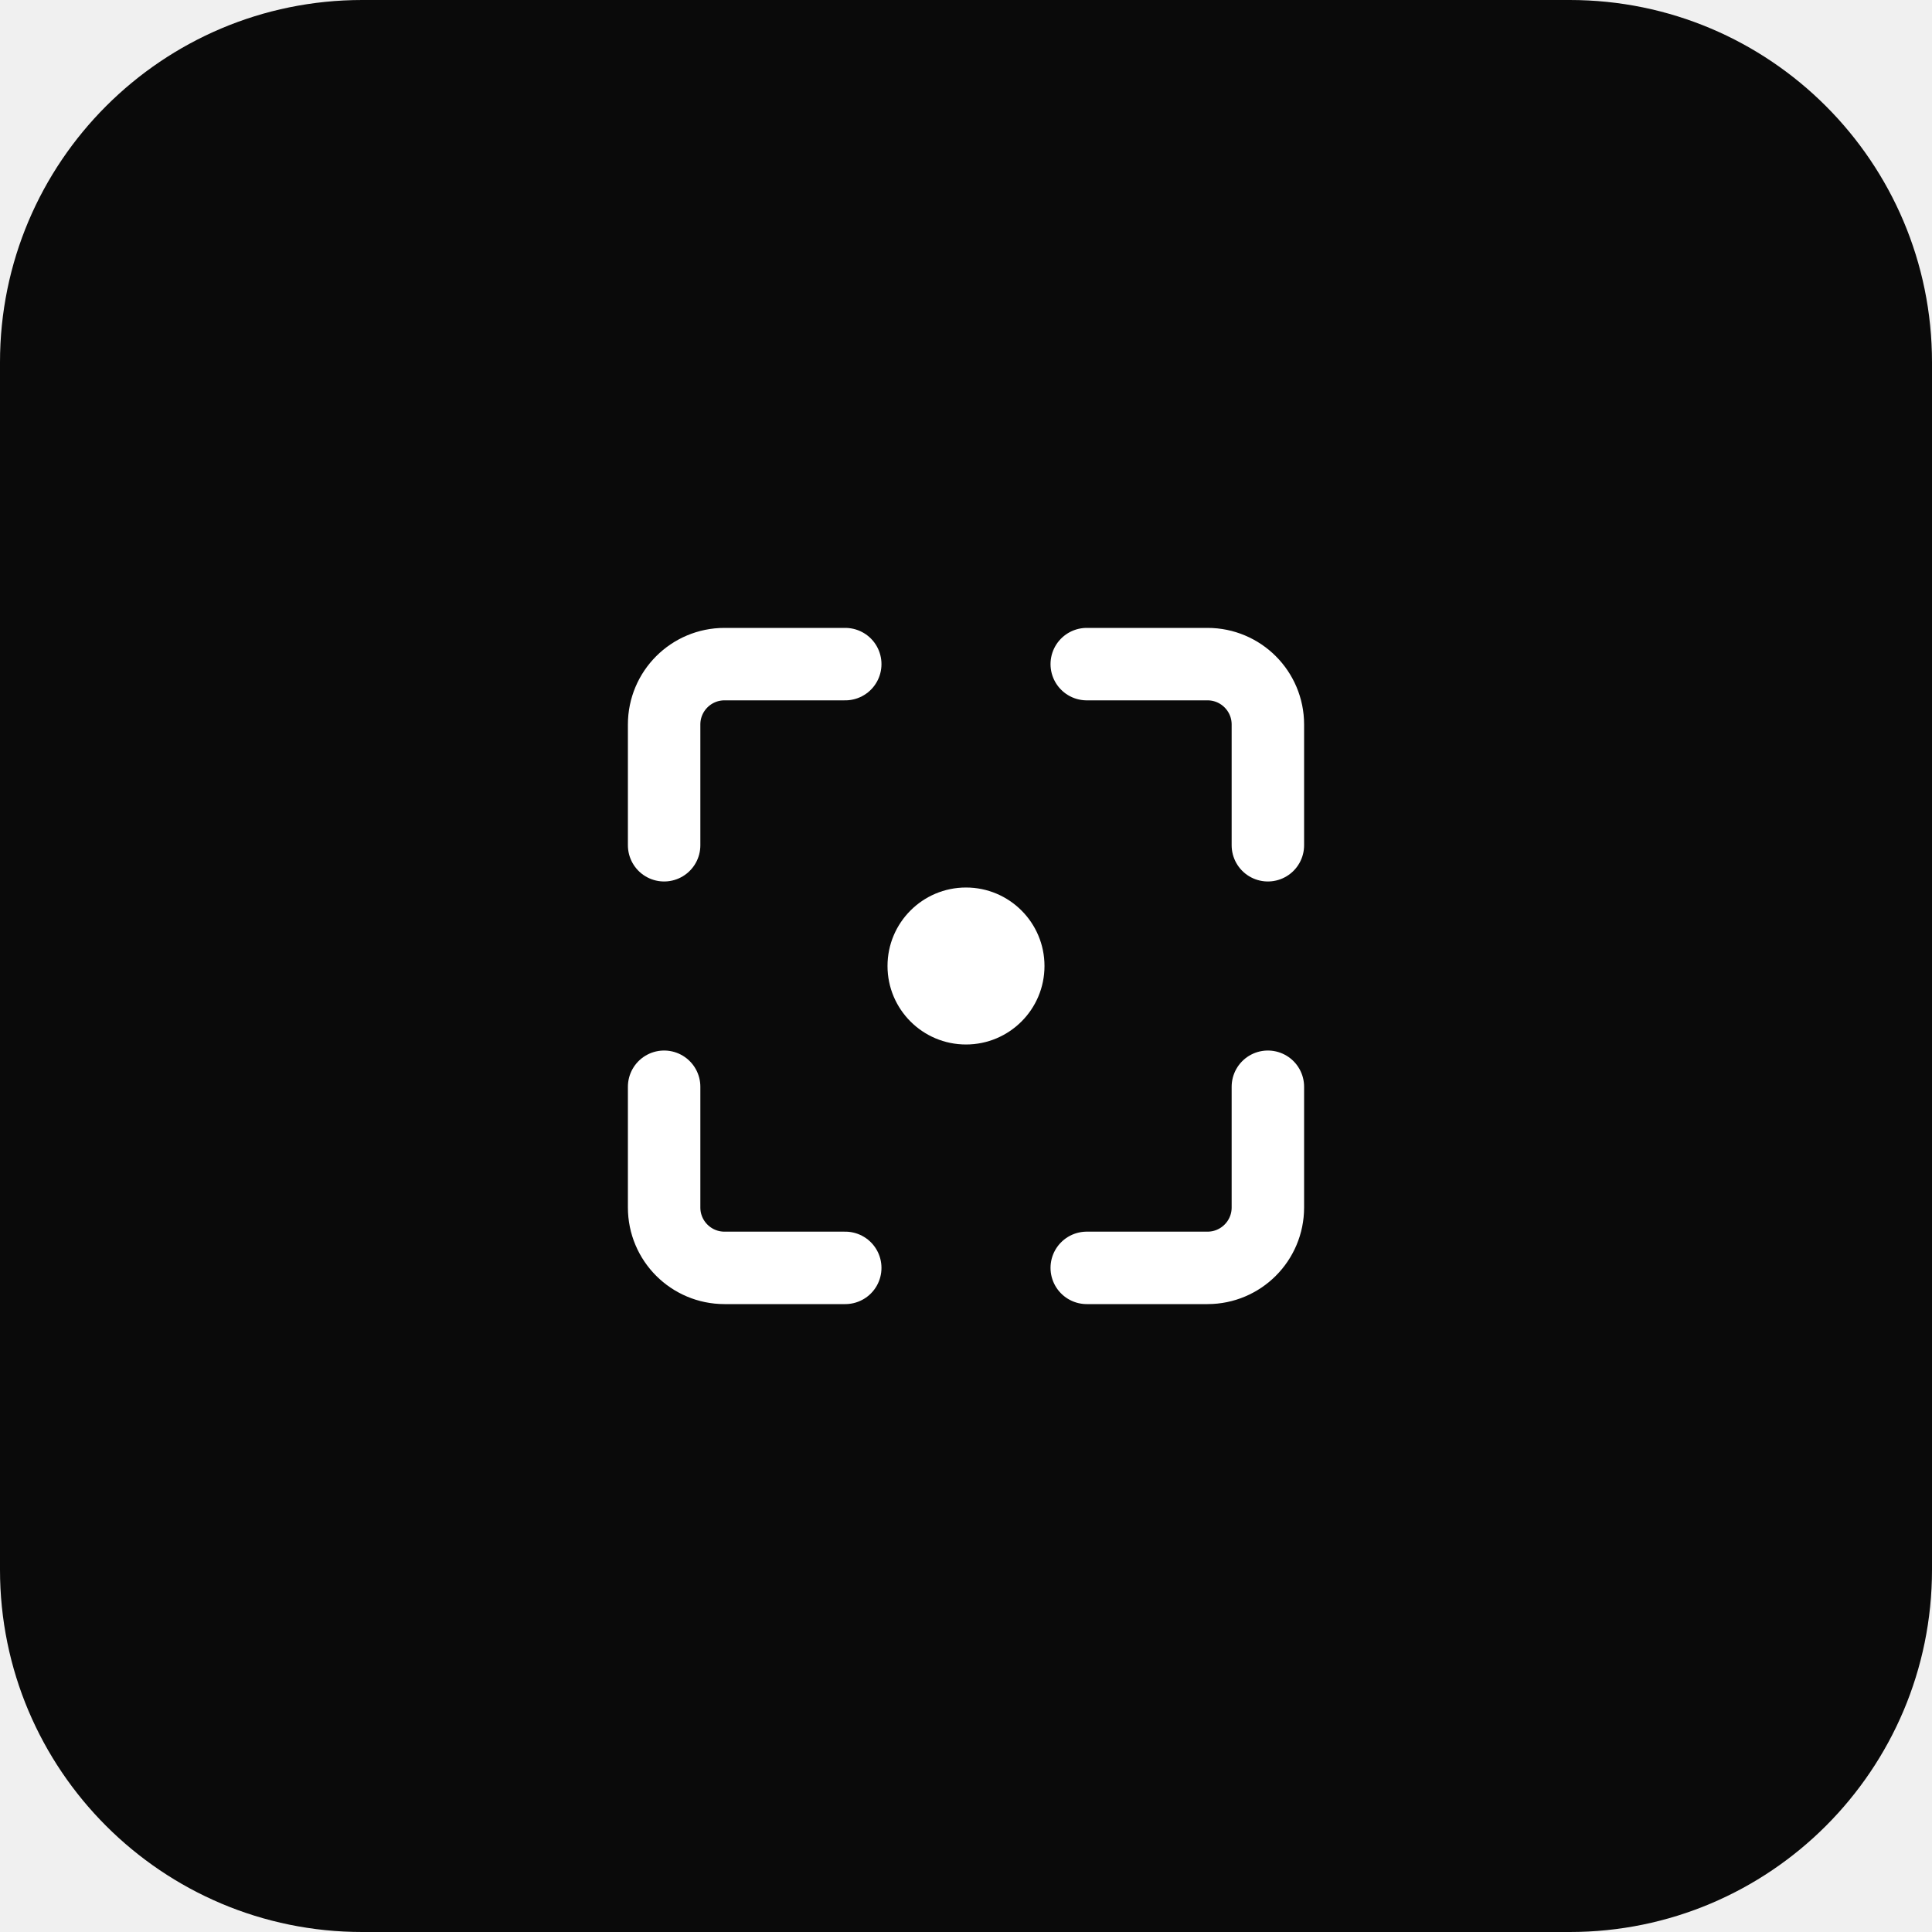
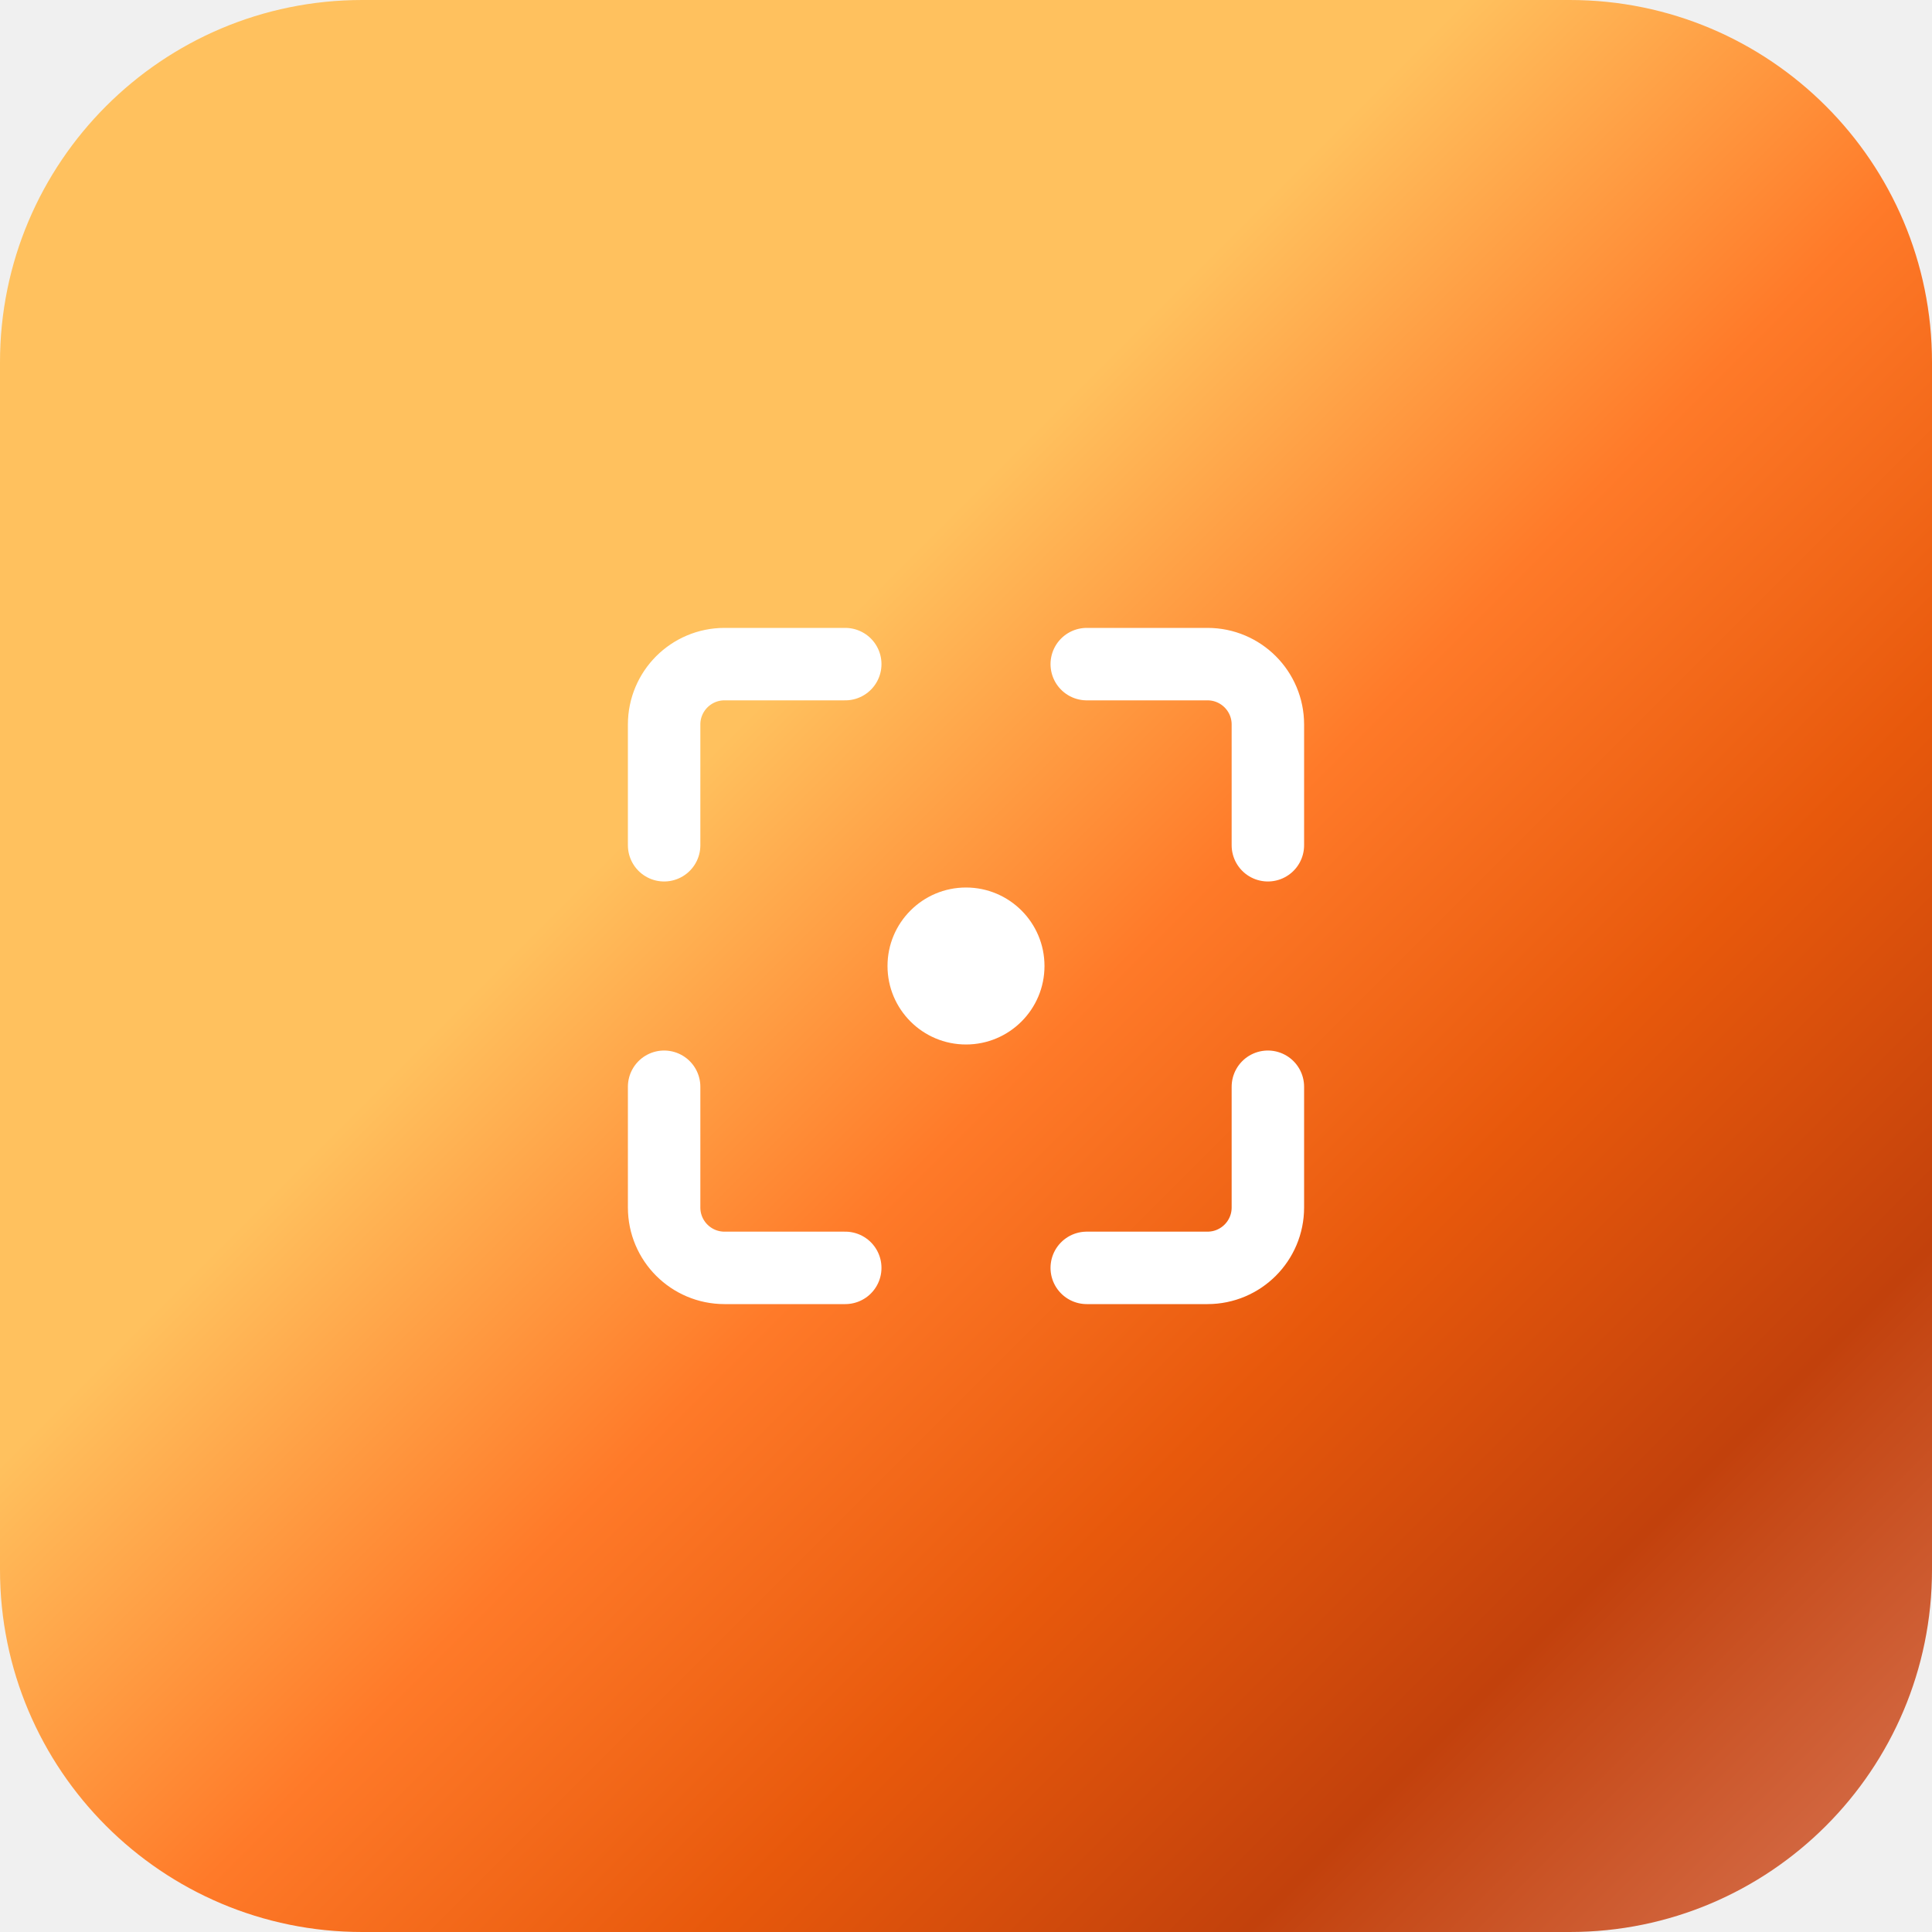
<svg xmlns="http://www.w3.org/2000/svg" viewBox="0 0 64 64" fill="none">
-   <rect width="64" height="64" rx="12" fill="#0a0a0a" />
+   <defs>
+     <linearGradient id="holo" x1="0%" y1="0%" x2="100%" y2="100%">
+       <stop offset="0%" stop-color="#FFC15E" />
+       <stop offset="38%" stop-color="#FFC15E" />
+       <stop offset="54%" stop-color="#FF7A29" />
+       <stop offset="68%" stop-color="#E8590C" />
+       <stop offset="82%" stop-color="#C2410C" />
+       <stop offset="100%" stop-color="#D97757" />
+     </linearGradient>
+   </defs>
+   <rect width="64" height="64" rx="12" fill="url(#holo)" />
  <g transform="translate(20 20) scale(1)" fill="none" stroke="#ffffff" stroke-width="2.4" stroke-linecap="round">
    <path d="M2 8V4a2 2 0 0 1 2-2h4" />
    <path d="M16 2h4a2 2 0 0 1 2 2v4" />
    <path d="M22 16v4a2 2 0 0 1-2 2h-4" />
    <path d="M8 22H4a2 2 0 0 1-2-2v-4" />
    <circle cx="12" cy="12" r="2.6" fill="#ffffff" stroke="none" />
  </g>
</svg>
